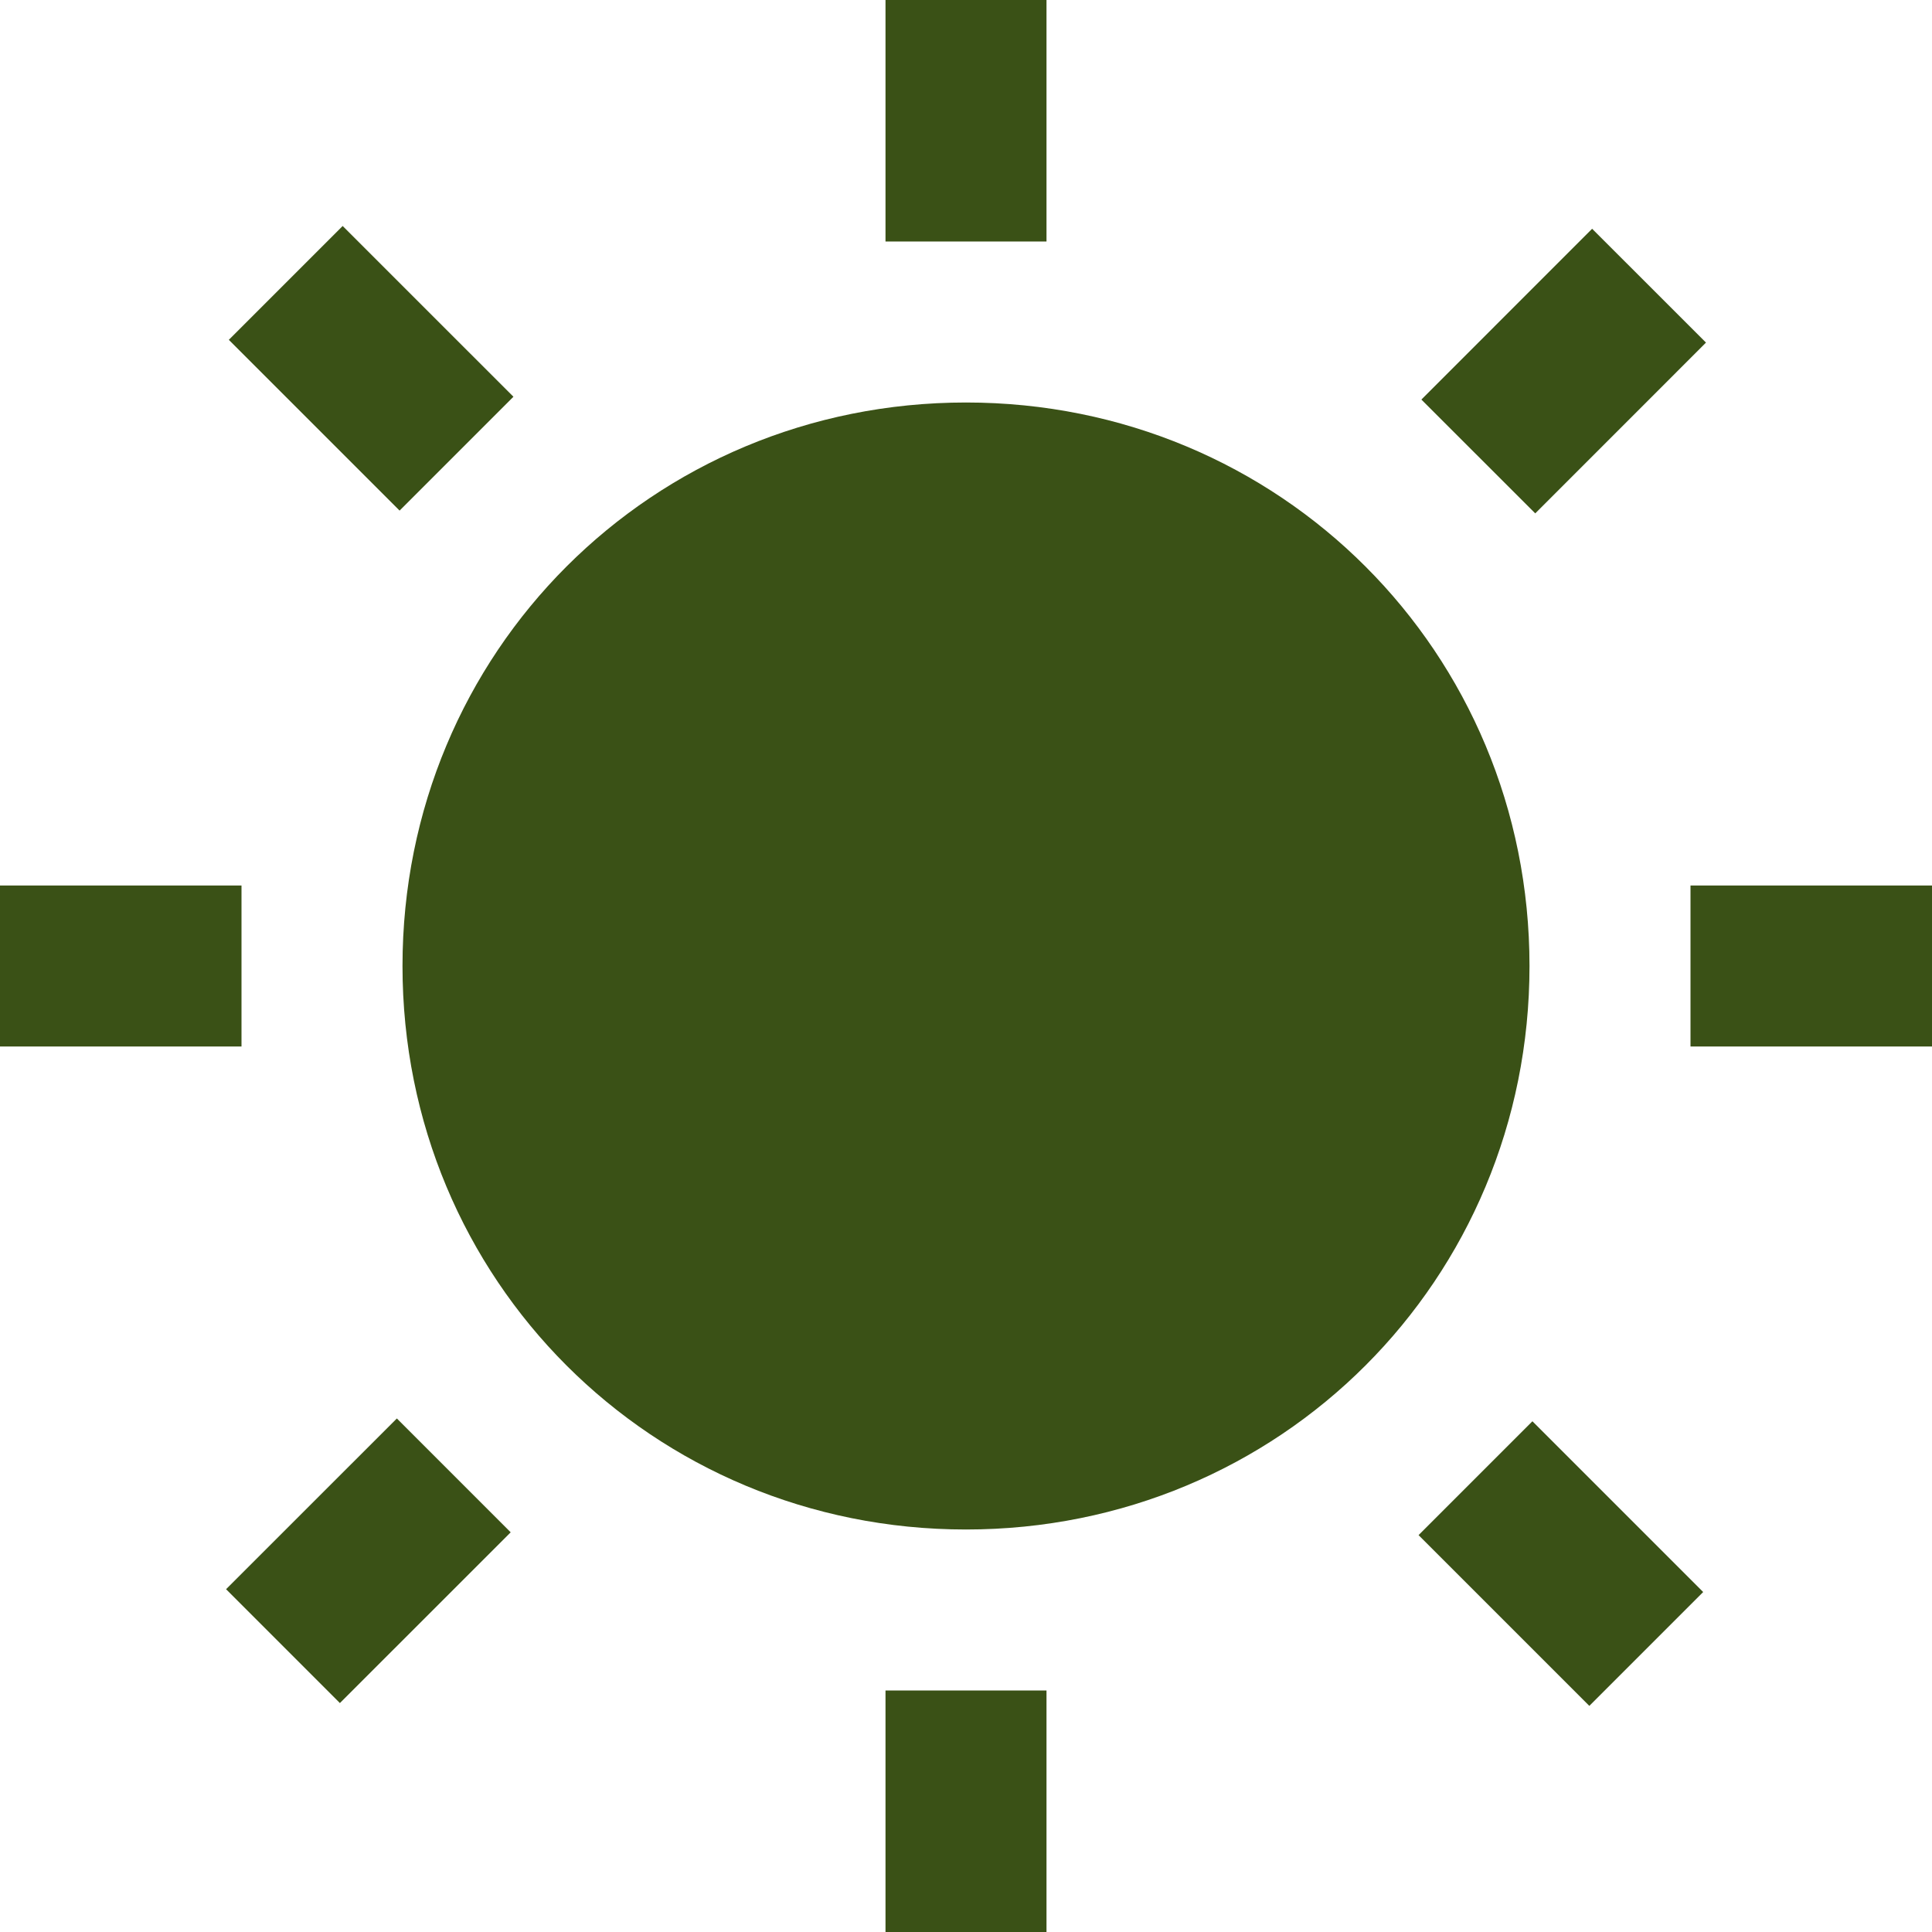
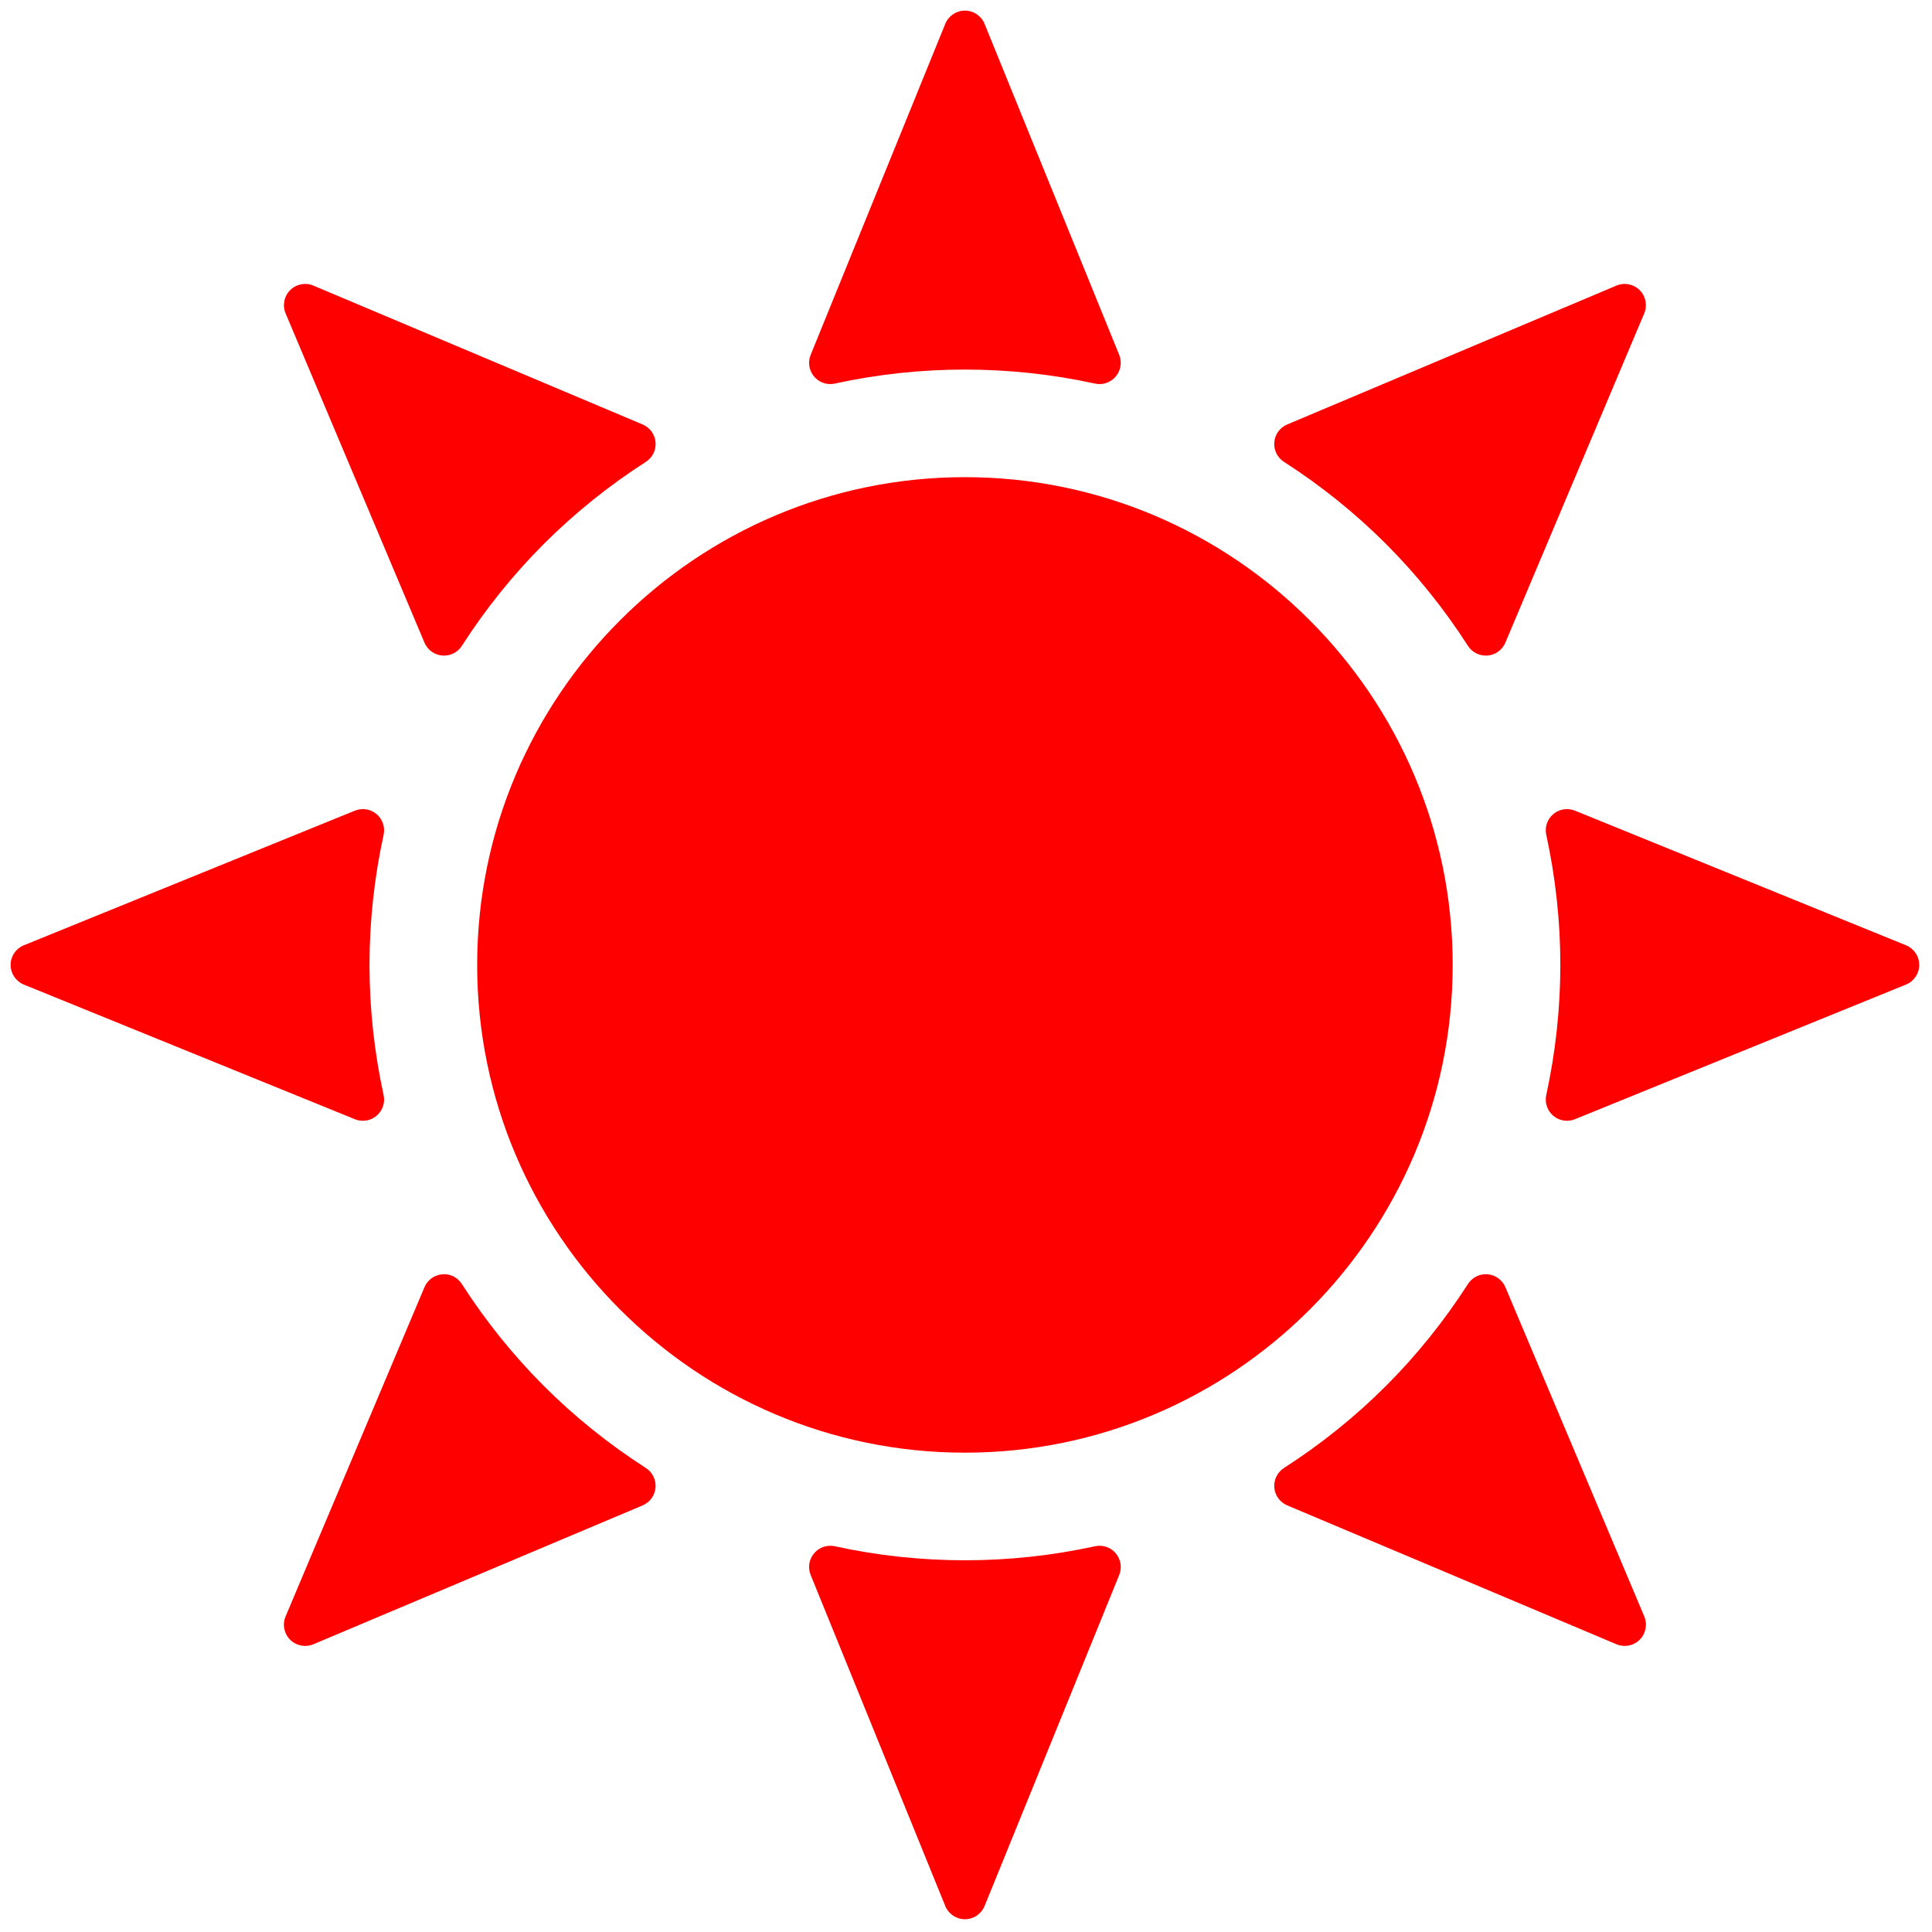
- <svg xmlns="http://www.w3.org/2000/svg" x="0px" y="0px" width="100" height="100" viewBox="0 0 24 24">
-   <path d="M12 6A6 6 0 1 0 12 18A6 6 0 1 0 12 6Z" fill="#3a5116" />
-   <path d="M21 11H24V13H21zM0 11H3V13H0zM11 0H13V3H11zM11 21H13V24H11z" fill="#3a5116" />
-   <path d="M18.4 17.9H20.4V20.9H18.4z" transform="rotate(-45.001 19.423 19.424)" fill="#3a5116" />
-   <path d="M3.6 3.1H5.6V6.1H3.6z" transform="rotate(-45.001 4.575 4.575)" fill="#3a5116" />
-   <path d="M17.9 3.6H20.9V5.6H17.9z" transform="rotate(-45.009 19.424 4.575)" fill="#3a5116" />
-   <path d="M3.1 18.4H6.1V20.4H3.1z" transform="rotate(-44.992 4.574 19.423)" fill="#3a5116" />
-   <path d="M12,19c-3.9,0-7-3.1-7-7c0-3.9,3.1-7,7-7c3.9,0,7,3.1,7,7C19,15.9,15.9,19,12,19z M12,7c-2.8,0-5,2.2-5,5c0,2.8,2.2,5,5,5 c2.8,0,5-2.2,5-5C17,9.2,14.8,7,12,7z" fill="#3a5116" />
+ <svg xmlns="http://www.w3.org/2000/svg" version="1.1" width="256" height="256" viewBox="0 0 256 256" xml:space="preserve">
+   <g style="stroke: none; stroke-width: 0; stroke-dasharray: none; stroke-linecap: butt; stroke-linejoin: miter; stroke-miterlimit: 10; fill: red; fill-rule: nonzero; opacity: 1;" transform="translate(1.406593 1.406593) scale(2.81 2.81)">
+     <path d="M 45 68 c -12.682 0 -23 -10.317 -23 -23 c 0 -12.682 10.318 -23 23 -23 c 12.683 0 23 10.318 23 23 C 68 57.683 57.683 68 45 68 z" style="stroke: none; stroke-width: 1; stroke-dasharray: none; stroke-linecap: butt; stroke-linejoin: miter; stroke-miterlimit: 10; fill: red; fill-rule: nonzero; opacity: 1;" transform=" matrix(1 0 0 1 0 0) " stroke-linecap="round" />
+     <path d="M 38.652 17.61 c -0.292 0 -0.573 -0.127 -0.765 -0.356 c -0.239 -0.284 -0.301 -0.677 -0.161 -1.021 l 6.348 -15.61 C 44.227 0.247 44.593 0 45 0 s 0.773 0.247 0.926 0.623 l 6.349 15.61 c 0.14 0.344 0.077 0.737 -0.162 1.021 c -0.238 0.284 -0.616 0.414 -0.978 0.333 c -4.045 -0.881 -8.228 -0.881 -12.271 0 C 38.794 17.603 38.723 17.61 38.652 17.61 z" style="stroke: none; stroke-width: 1; stroke-dasharray: none; stroke-linecap: butt; stroke-linejoin: miter; stroke-miterlimit: 10; fill: red; fill-rule: nonzero; opacity: 1;" transform=" matrix(1 0 0 1 0 0) " stroke-linecap="round" />
+     <path d="M 45 90 c -0.407 0 -0.773 -0.246 -0.926 -0.623 l -6.348 -15.61 c -0.14 -0.344 -0.078 -0.737 0.161 -1.021 c 0.239 -0.284 0.615 -0.412 0.978 -0.333 c 4.043 0.882 8.226 0.882 12.271 0 c 0.363 -0.08 0.74 0.05 0.978 0.333 c 0.239 0.283 0.302 0.677 0.162 1.021 l -6.349 15.61 C 45.773 89.754 45.407 90 45 90 z" style="stroke: none; stroke-width: 1; stroke-dasharray: none; stroke-linecap: butt; stroke-linejoin: miter; stroke-miterlimit: 10; fill: red; fill-rule: nonzero; opacity: 1;" transform=" matrix(1 0 0 1 0 0) " stroke-linecap="round" />
+     <path d="M 16.61 52.349 c -0.127 0 -0.255 -0.024 -0.377 -0.073 l -15.61 -6.349 C 0.247 45.773 0 45.407 0 45 s 0.247 -0.773 0.624 -0.926 l 15.61 -6.348 c 0.343 -0.14 0.737 -0.078 1.021 0.161 c 0.284 0.239 0.412 0.616 0.333 0.978 c -0.441 2.021 -0.665 4.086 -0.665 6.135 c 0 2.049 0.224 4.113 0.665 6.136 c 0.079 0.362 -0.049 0.739 -0.333 0.978 C 17.071 52.269 16.842 52.349 16.61 52.349 z" style="stroke: none; stroke-width: 1; stroke-dasharray: none; stroke-linecap: butt; stroke-linejoin: miter; stroke-miterlimit: 10; fill: red; fill-rule: nonzero; opacity: 1;" transform=" matrix(1 0 0 1 0 0) " stroke-linecap="round" />
+     <path d="M 73.39 52.349 c -0.231 0 -0.461 -0.08 -0.644 -0.235 c -0.284 -0.238 -0.412 -0.615 -0.333 -0.978 c 0.44 -2.022 0.664 -4.087 0.664 -6.136 c 0 -2.049 -0.224 -4.114 -0.664 -6.135 c -0.079 -0.362 0.049 -0.739 0.333 -0.978 c 0.283 -0.239 0.676 -0.301 1.021 -0.161 l 15.61 6.348 C 89.754 44.227 90 44.593 90 45 s -0.246 0.773 -0.623 0.926 l -15.61 6.349 C 73.645 52.324 73.517 52.349 73.39 52.349 z" style="stroke: none; stroke-width: 1; stroke-dasharray: none; stroke-linecap: butt; stroke-linejoin: miter; stroke-miterlimit: 10; fill: red; fill-rule: nonzero; opacity: 1;" transform=" matrix(1 0 0 1 0 0) " stroke-linecap="round" />
+     <path d="M 20.437 30.415 c -0.028 0 -0.057 -0.001 -0.085 -0.004 c -0.37 -0.032 -0.692 -0.266 -0.836 -0.607 l -6.549 -15.527 c -0.158 -0.375 -0.073 -0.808 0.214 -1.096 c 0.288 -0.288 0.722 -0.371 1.096 -0.214 l 15.527 6.549 c 0.342 0.144 0.576 0.466 0.607 0.835 c 0.032 0.37 -0.144 0.727 -0.456 0.927 c -1.743 1.119 -3.36 2.42 -4.809 3.868 c -1.448 1.449 -2.75 3.066 -3.868 4.809 C 21.093 30.243 20.775 30.415 20.437 30.415 z" style="stroke: none; stroke-width: 1; stroke-dasharray: none; stroke-linecap: butt; stroke-linejoin: miter; stroke-miterlimit: 10; fill: red; fill-rule: nonzero; opacity: 1;" transform=" matrix(1 0 0 1 0 0) " stroke-linecap="round" />
+     <path d="M 76.112 77.112 c -0.131 0 -0.263 -0.025 -0.389 -0.078 l -15.526 -6.549 c -0.342 -0.145 -0.576 -0.467 -0.607 -0.836 c -0.032 -0.37 0.144 -0.727 0.456 -0.928 c 1.745 -1.121 3.363 -2.423 4.808 -3.868 l 0 0 c 1.445 -1.444 2.747 -3.063 3.868 -4.808 c 0.201 -0.312 0.553 -0.489 0.928 -0.456 c 0.369 0.031 0.691 0.266 0.836 0.607 l 6.549 15.526 c 0.157 0.375 0.073 0.809 -0.215 1.096 C 76.628 77.011 76.372 77.112 76.112 77.112 z" style="stroke: none; stroke-width: 1; stroke-dasharray: none; stroke-linecap: butt; stroke-linejoin: miter; stroke-miterlimit: 10; fill: red; fill-rule: nonzero; opacity: 1;" transform=" matrix(1 0 0 1 0 0) " stroke-linecap="round" />
+     <path d="M 69.563 30.414 c -0.339 0 -0.656 -0.171 -0.842 -0.459 c -1.121 -1.746 -2.423 -3.363 -3.868 -4.809 l 0 0 c -1.447 -1.447 -3.065 -2.749 -4.808 -3.868 c -0.313 -0.2 -0.488 -0.557 -0.456 -0.927 c 0.031 -0.37 0.266 -0.691 0.607 -0.835 l 15.526 -6.549 c 0.373 -0.158 0.808 -0.074 1.096 0.214 c 0.288 0.288 0.372 0.721 0.215 1.096 l -6.549 15.527 c -0.145 0.342 -0.467 0.576 -0.836 0.607 C 69.62 30.413 69.592 30.414 69.563 30.414 z" style="stroke: none; stroke-width: 1; stroke-dasharray: none; stroke-linecap: butt; stroke-linejoin: miter; stroke-miterlimit: 10; fill: red; fill-rule: nonzero; opacity: 1;" transform=" matrix(1 0 0 1 0 0) " stroke-linecap="round" />
+     <path d="M 13.887 77.112 c -0.26 0 -0.516 -0.102 -0.707 -0.293 c -0.288 -0.288 -0.373 -0.721 -0.214 -1.096 l 6.549 -15.526 c 0.144 -0.342 0.466 -0.576 0.835 -0.607 c 0.37 -0.043 0.727 0.144 0.927 0.456 c 1.119 1.742 2.421 3.36 3.868 4.808 l 0 0 c 1.446 1.446 3.063 2.747 4.809 3.868 c 0.312 0.201 0.488 0.558 0.456 0.928 c -0.032 0.369 -0.266 0.691 -0.607 0.836 l -15.527 6.549 C 14.15 77.087 14.019 77.112 13.887 77.112 z" style="stroke: none; stroke-width: 1; stroke-dasharray: none; stroke-linecap: butt; stroke-linejoin: miter; stroke-miterlimit: 10; fill: red; fill-rule: nonzero; opacity: 1;" transform=" matrix(1 0 0 1 0 0) " stroke-linecap="round" />
+   </g>
</svg>
